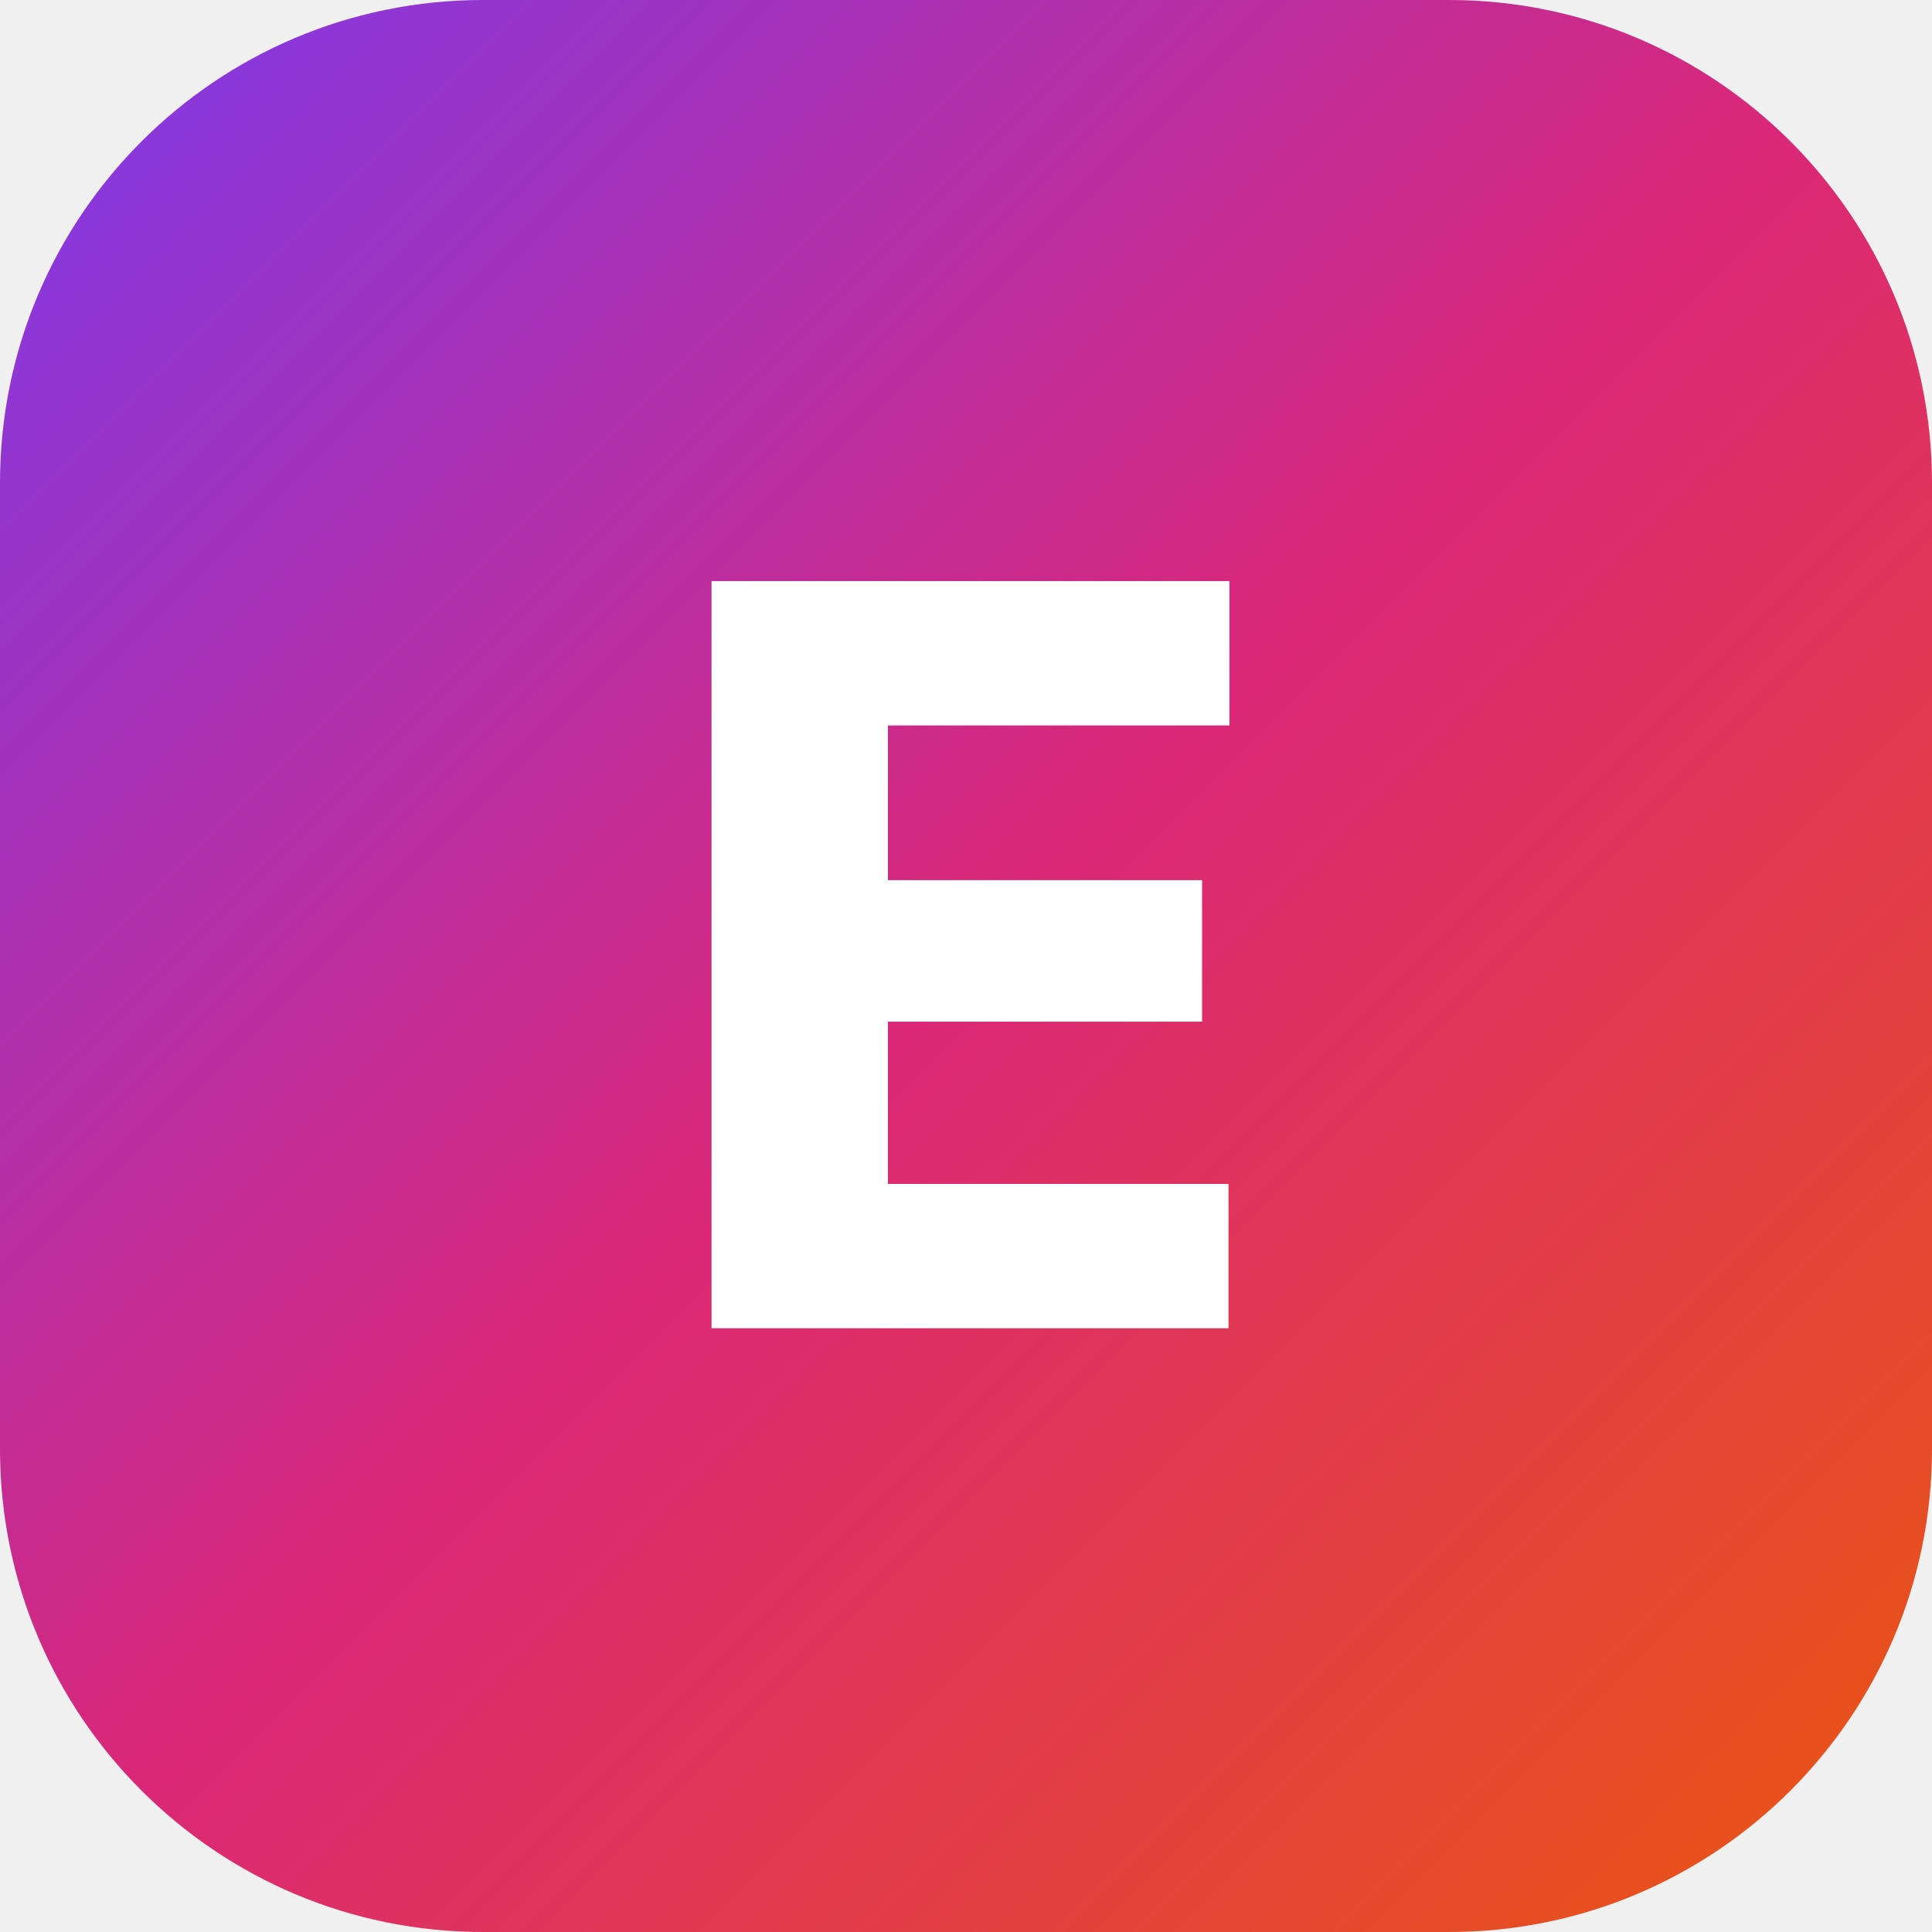
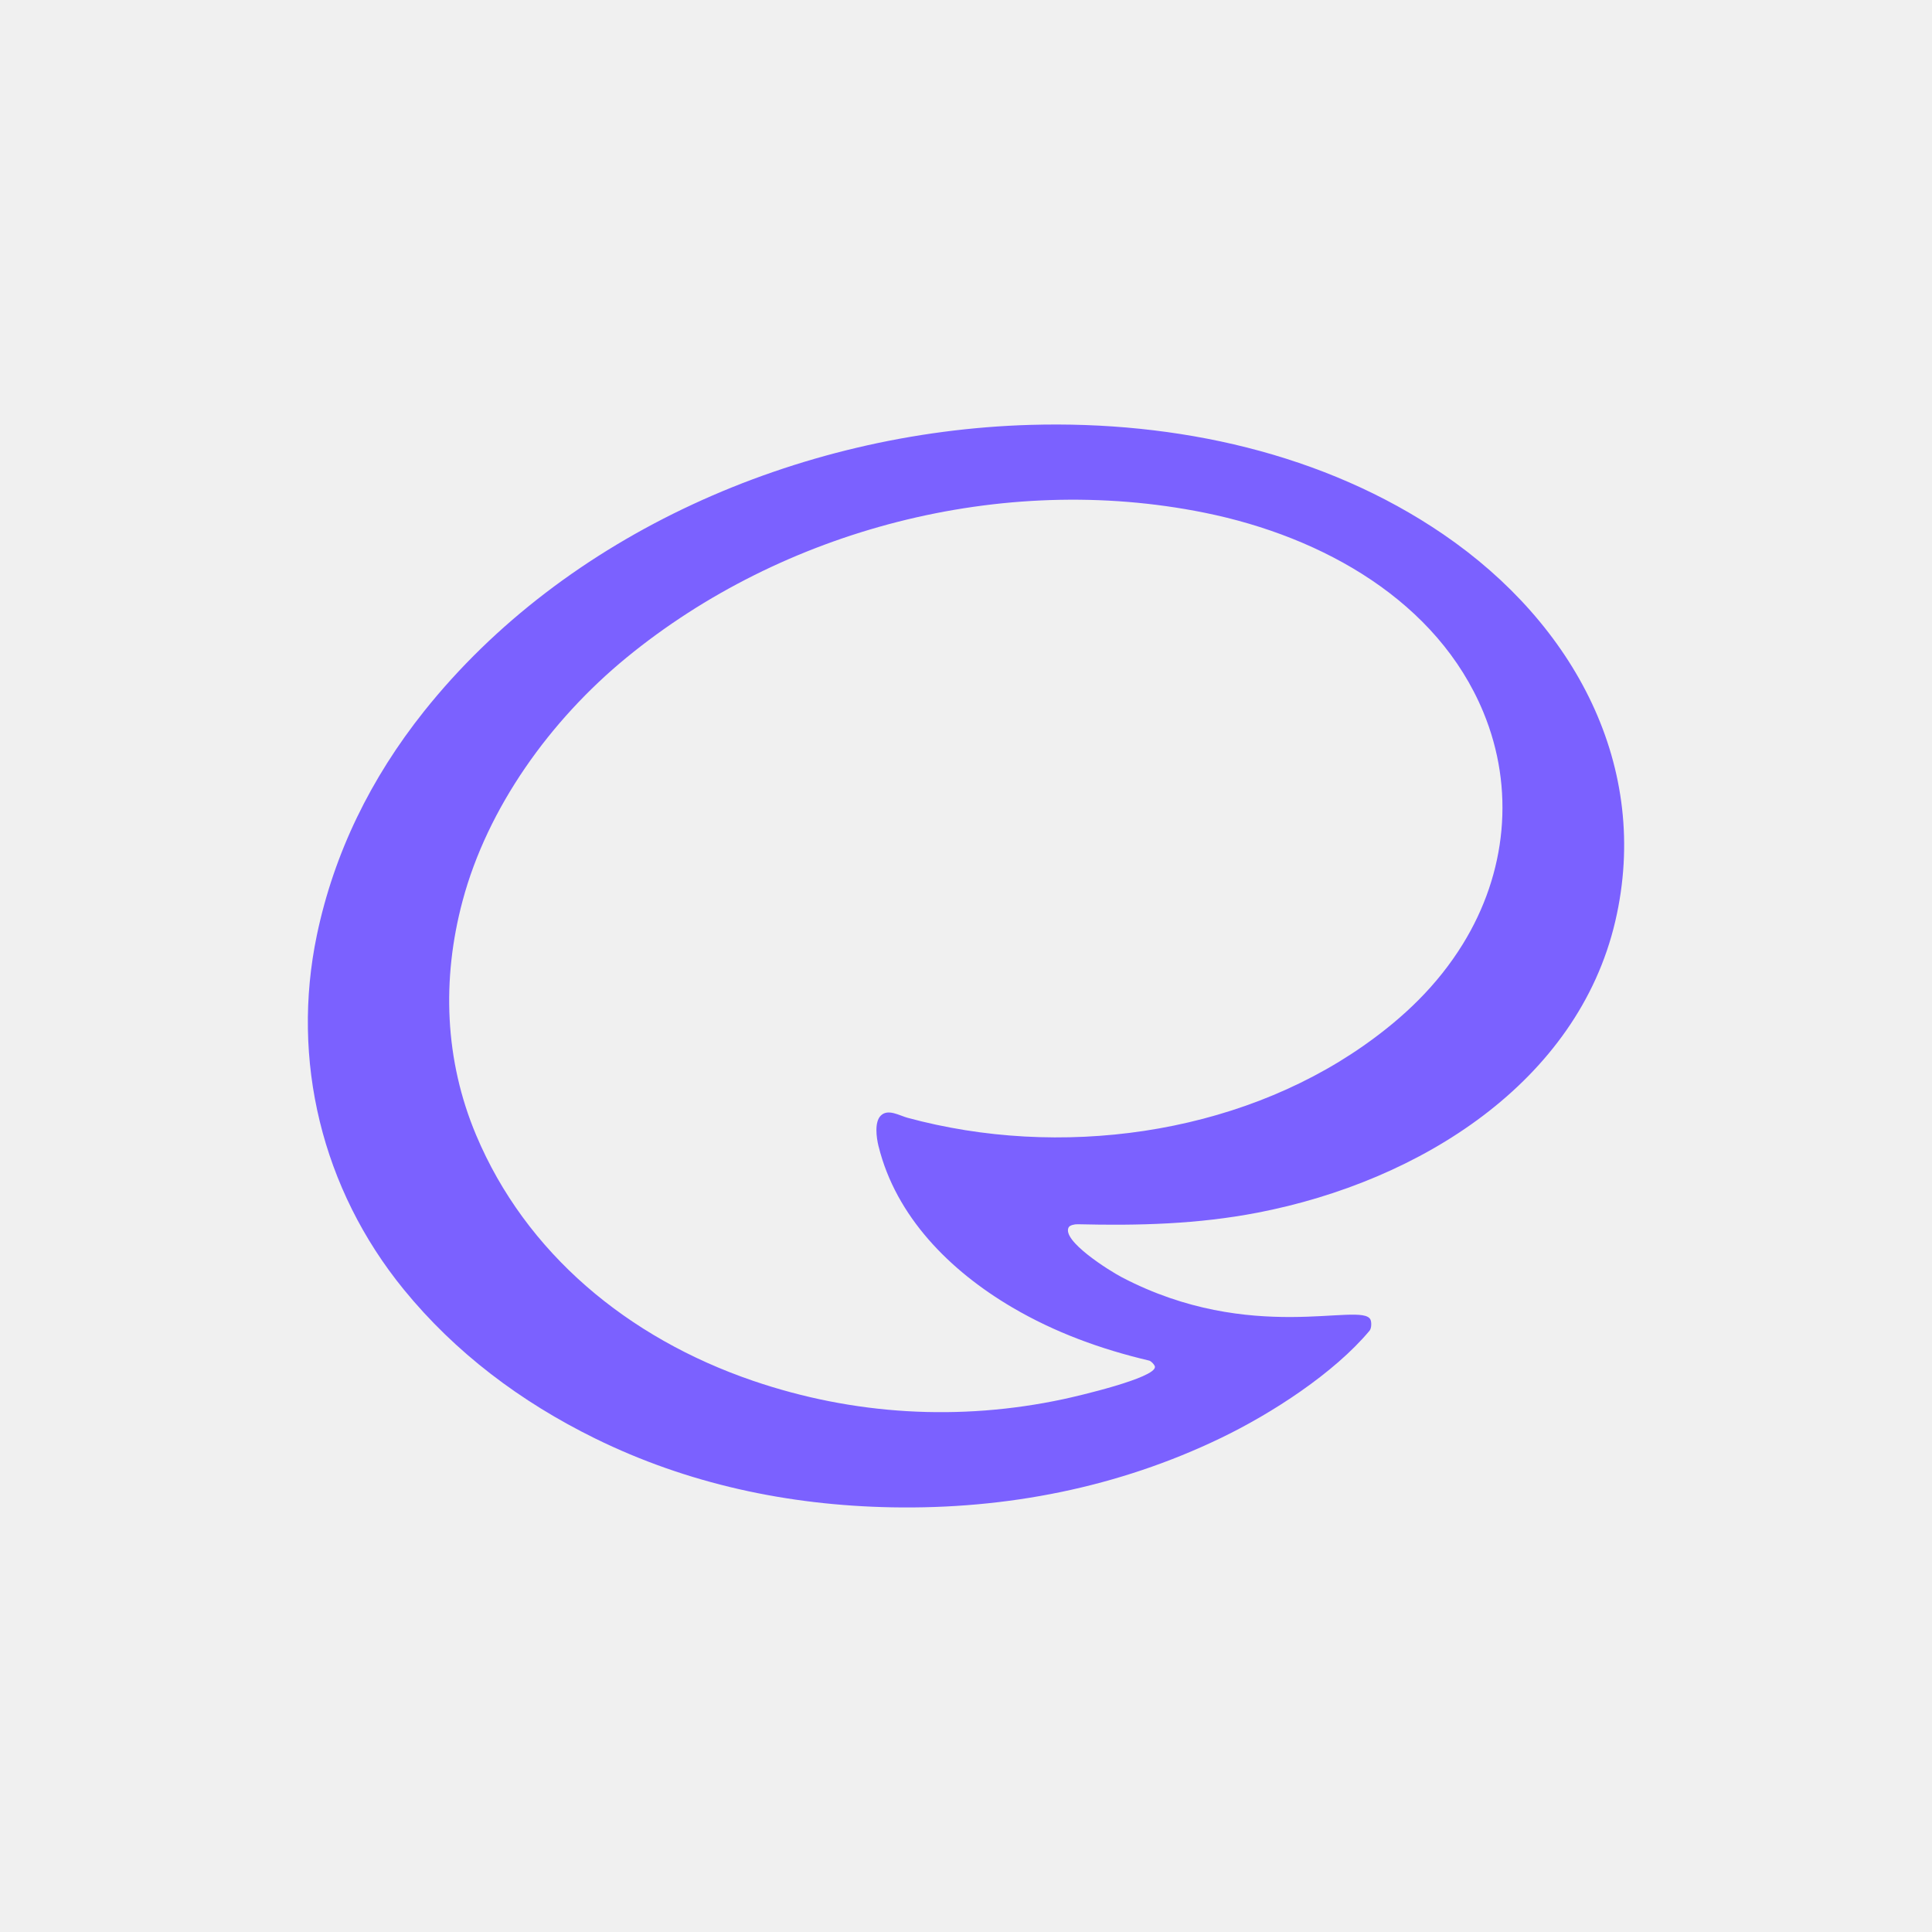
- <svg xmlns="http://www.w3.org/2000/svg" width="32" height="32" viewBox="0 0 32 32" role="img" aria-label="Empathy Pro">
-   <defs>
-     <linearGradient id="empathy-pro2-icon" x1="0%" y1="0%" x2="100%" y2="100%">
-       <stop offset="0%" stop-color="#7c3aed" />
-       <stop offset="50%" stop-color="#db2777" />
-       <stop offset="100%" stop-color="#ea580c" />
-     </linearGradient>
-   </defs>
-   <rect width="32" height="32" rx="8" fill="url(#empathy-pro2-icon)" />
-   <text x="16" y="22" text-anchor="middle" fill="#ffffff" font-family="system-ui, -apple-system, Segoe UI, sans-serif" font-size="17" font-weight="800">
-     E
-   </text>
+ <svg xmlns="http://www.w3.org/2000/svg" viewBox="420 0 1080 1080" role="img" aria-label="Empathy">
+   <path fill="#7b61ff" d="M1047.18,714.03c72.31,37.79,133.58,13.54,138.86,23.52.75,1.42.68,4.96-.43,6.29-19.85,23.77-54.71,46.33-83.23,60.06-57.2,27.55-119.55,39.9-183.92,38.7-58.27-1.09-114.28-13.18-165.76-38.48-41.7-20.49-78.23-48.04-106.95-83.23-45.95-56.32-63.19-128.39-48.62-198.15,9.58-45.84,30.13-87.72,59.88-125.07,78.78-98.87,208.87-156.39,338.98-160.16,81.73-2.37,164.44,15.83,230.8,61.16,73.44,50.17,116.31,130.15,96.14,216.4-20.98,89.7-108.85,145.25-199.95,162.82-33.52,6.46-66.49,7.3-100.53,6.47-1.91-.05-4.44.59-5.05,1.71-4.07,7.44,22.64,24.23,29.78,27.96ZM911.14,640.91c-1.28-5.16-2.36-13.69,1.2-17.25,4.03-4.04,10.32-.08,14.92,1.17,84.88,23.08,183.34,9.85,254.9-40.21,22.52-15.76,41.37-33.89,55.53-56.81,24.48-39.65,29.32-86.76,11.47-129.81-25.53-61.57-89.1-97.89-155.78-111.38-113.51-22.96-236,9.51-323.16,80.99-42.79,35.09-77.72,83.92-91.62,135.93-11.76,43.98-10.05,89.09,7.55,130.96,27.73,65.95,84.69,113.41,154.77,137.36,56.11,19.18,115.49,22.7,173.64,10.25,7.9-1.69,51.33-11.8,51.06-18.03-.05-1.04-2.16-3.25-3.25-3.5-26.97-6.36-52.67-15.72-76.39-29.65-35.3-20.72-65.13-51.01-74.82-90.01Z" />
</svg>
